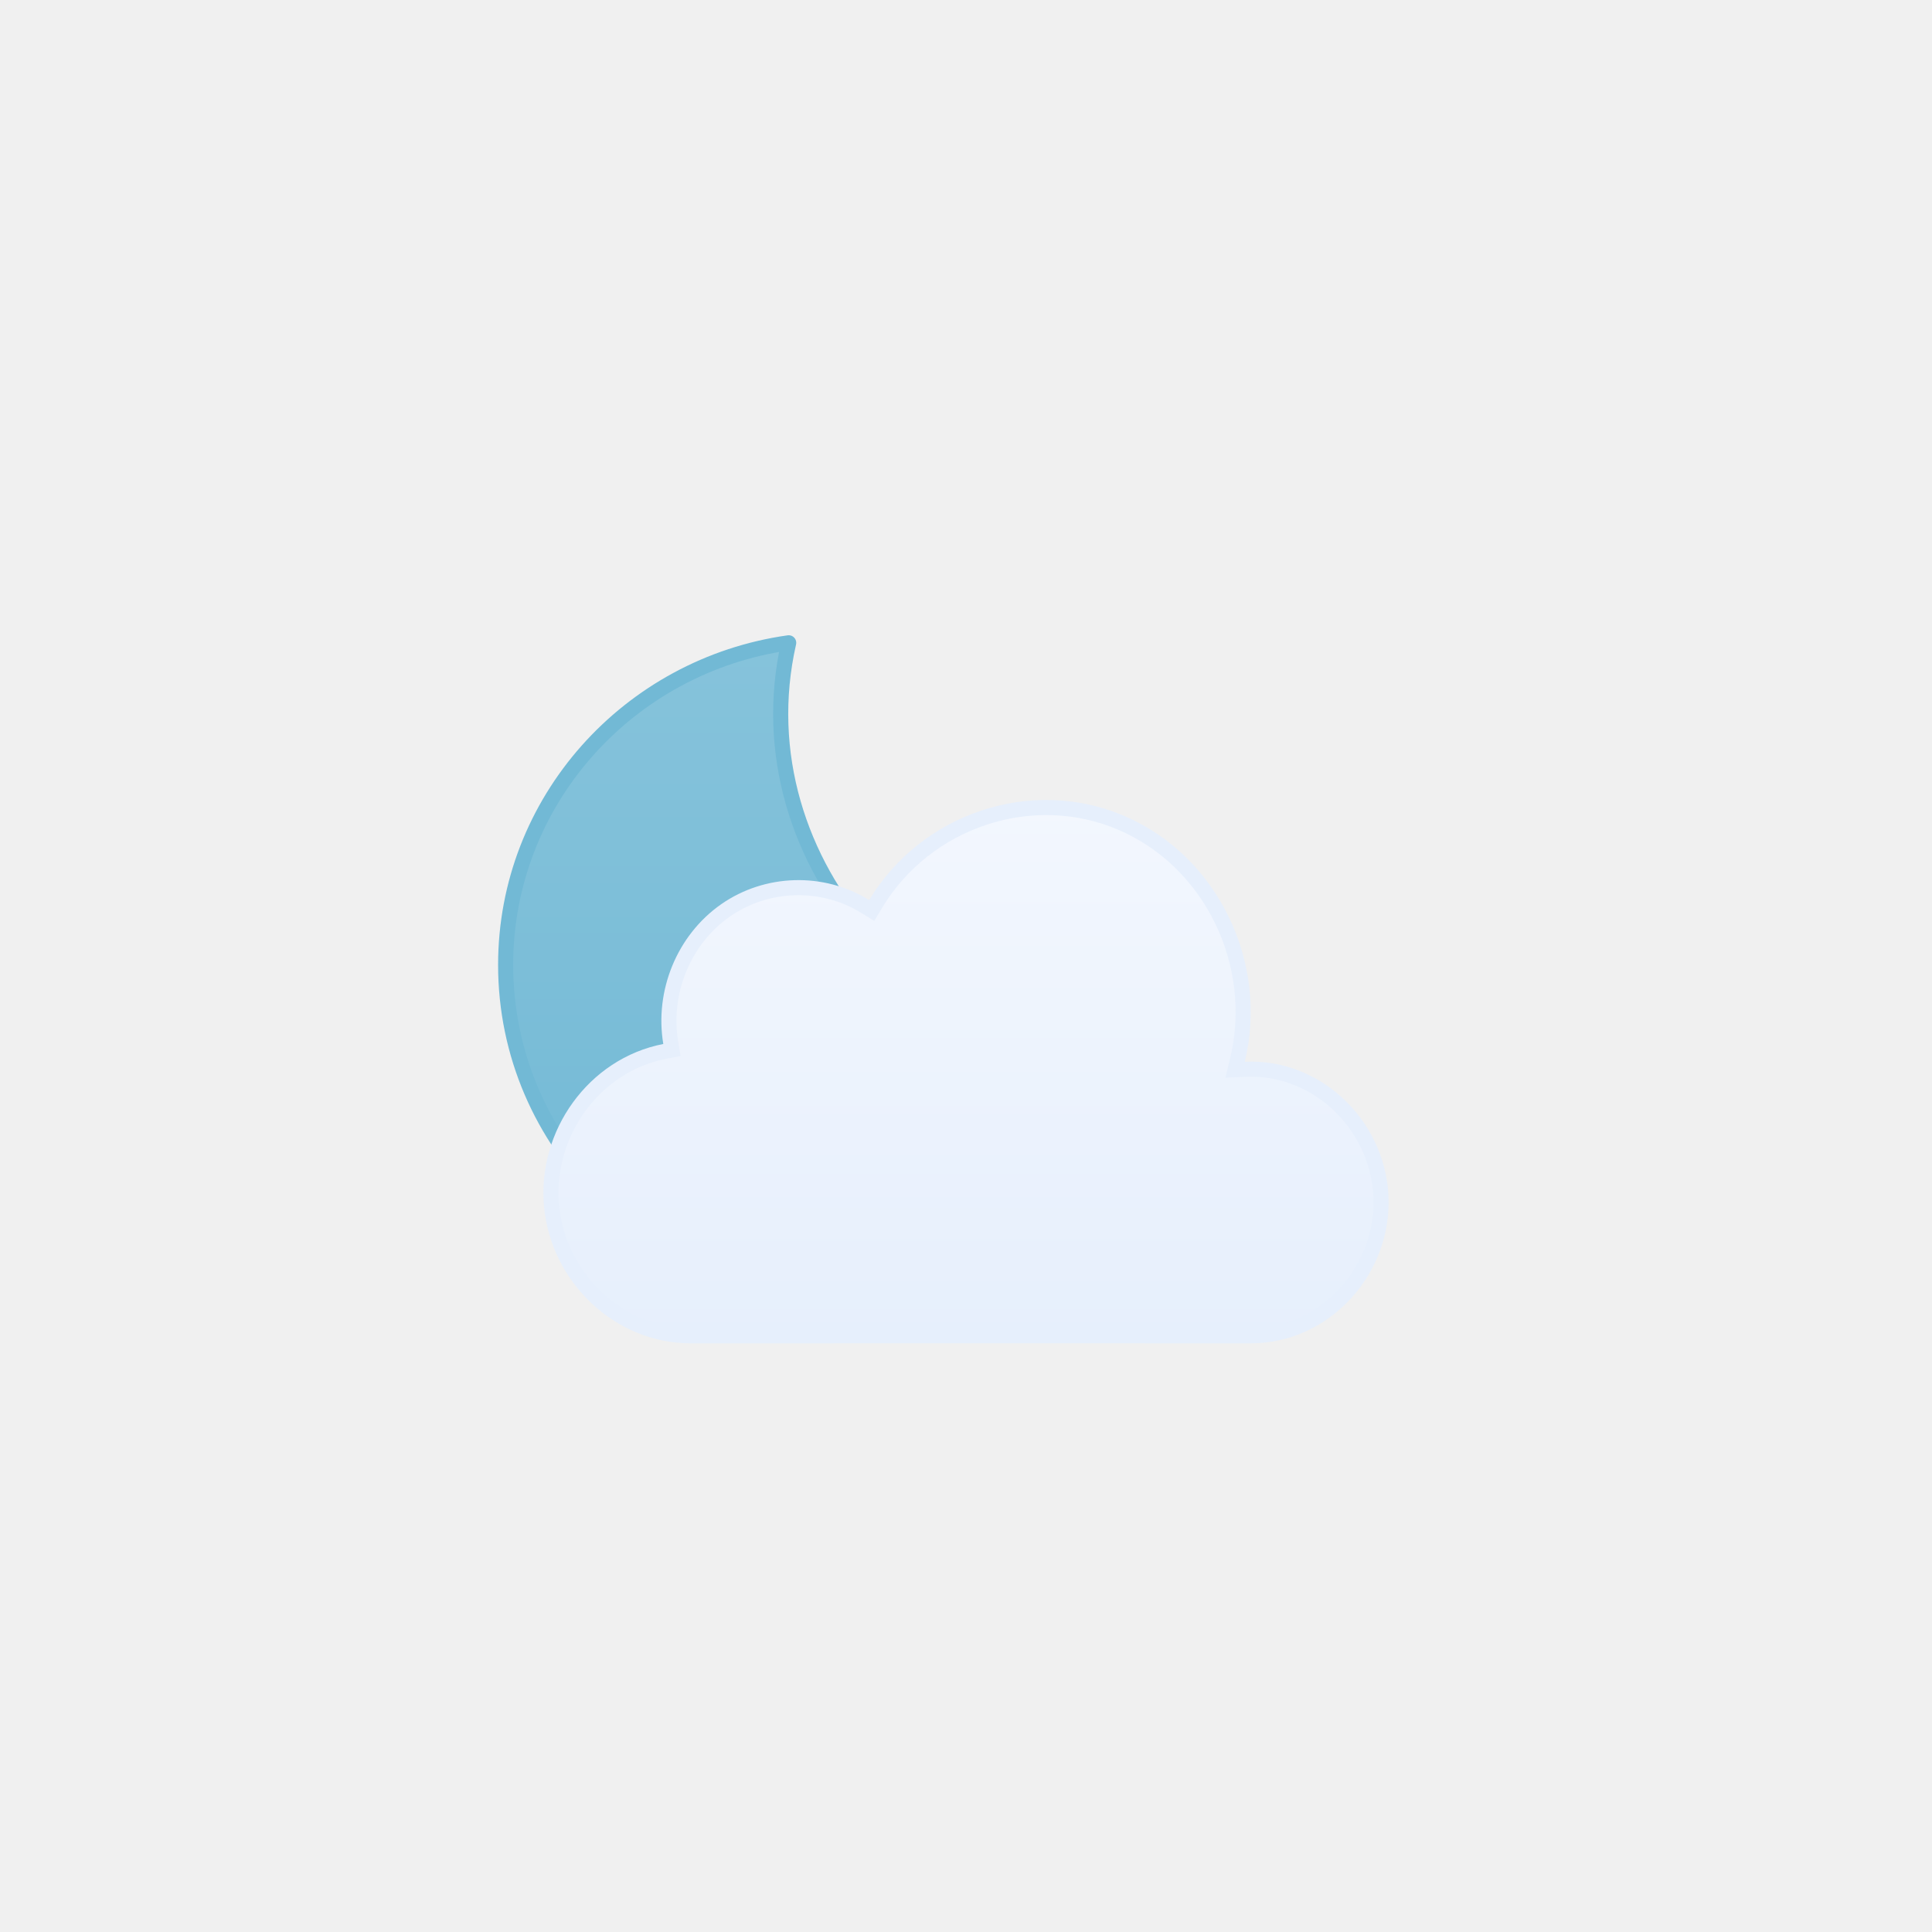
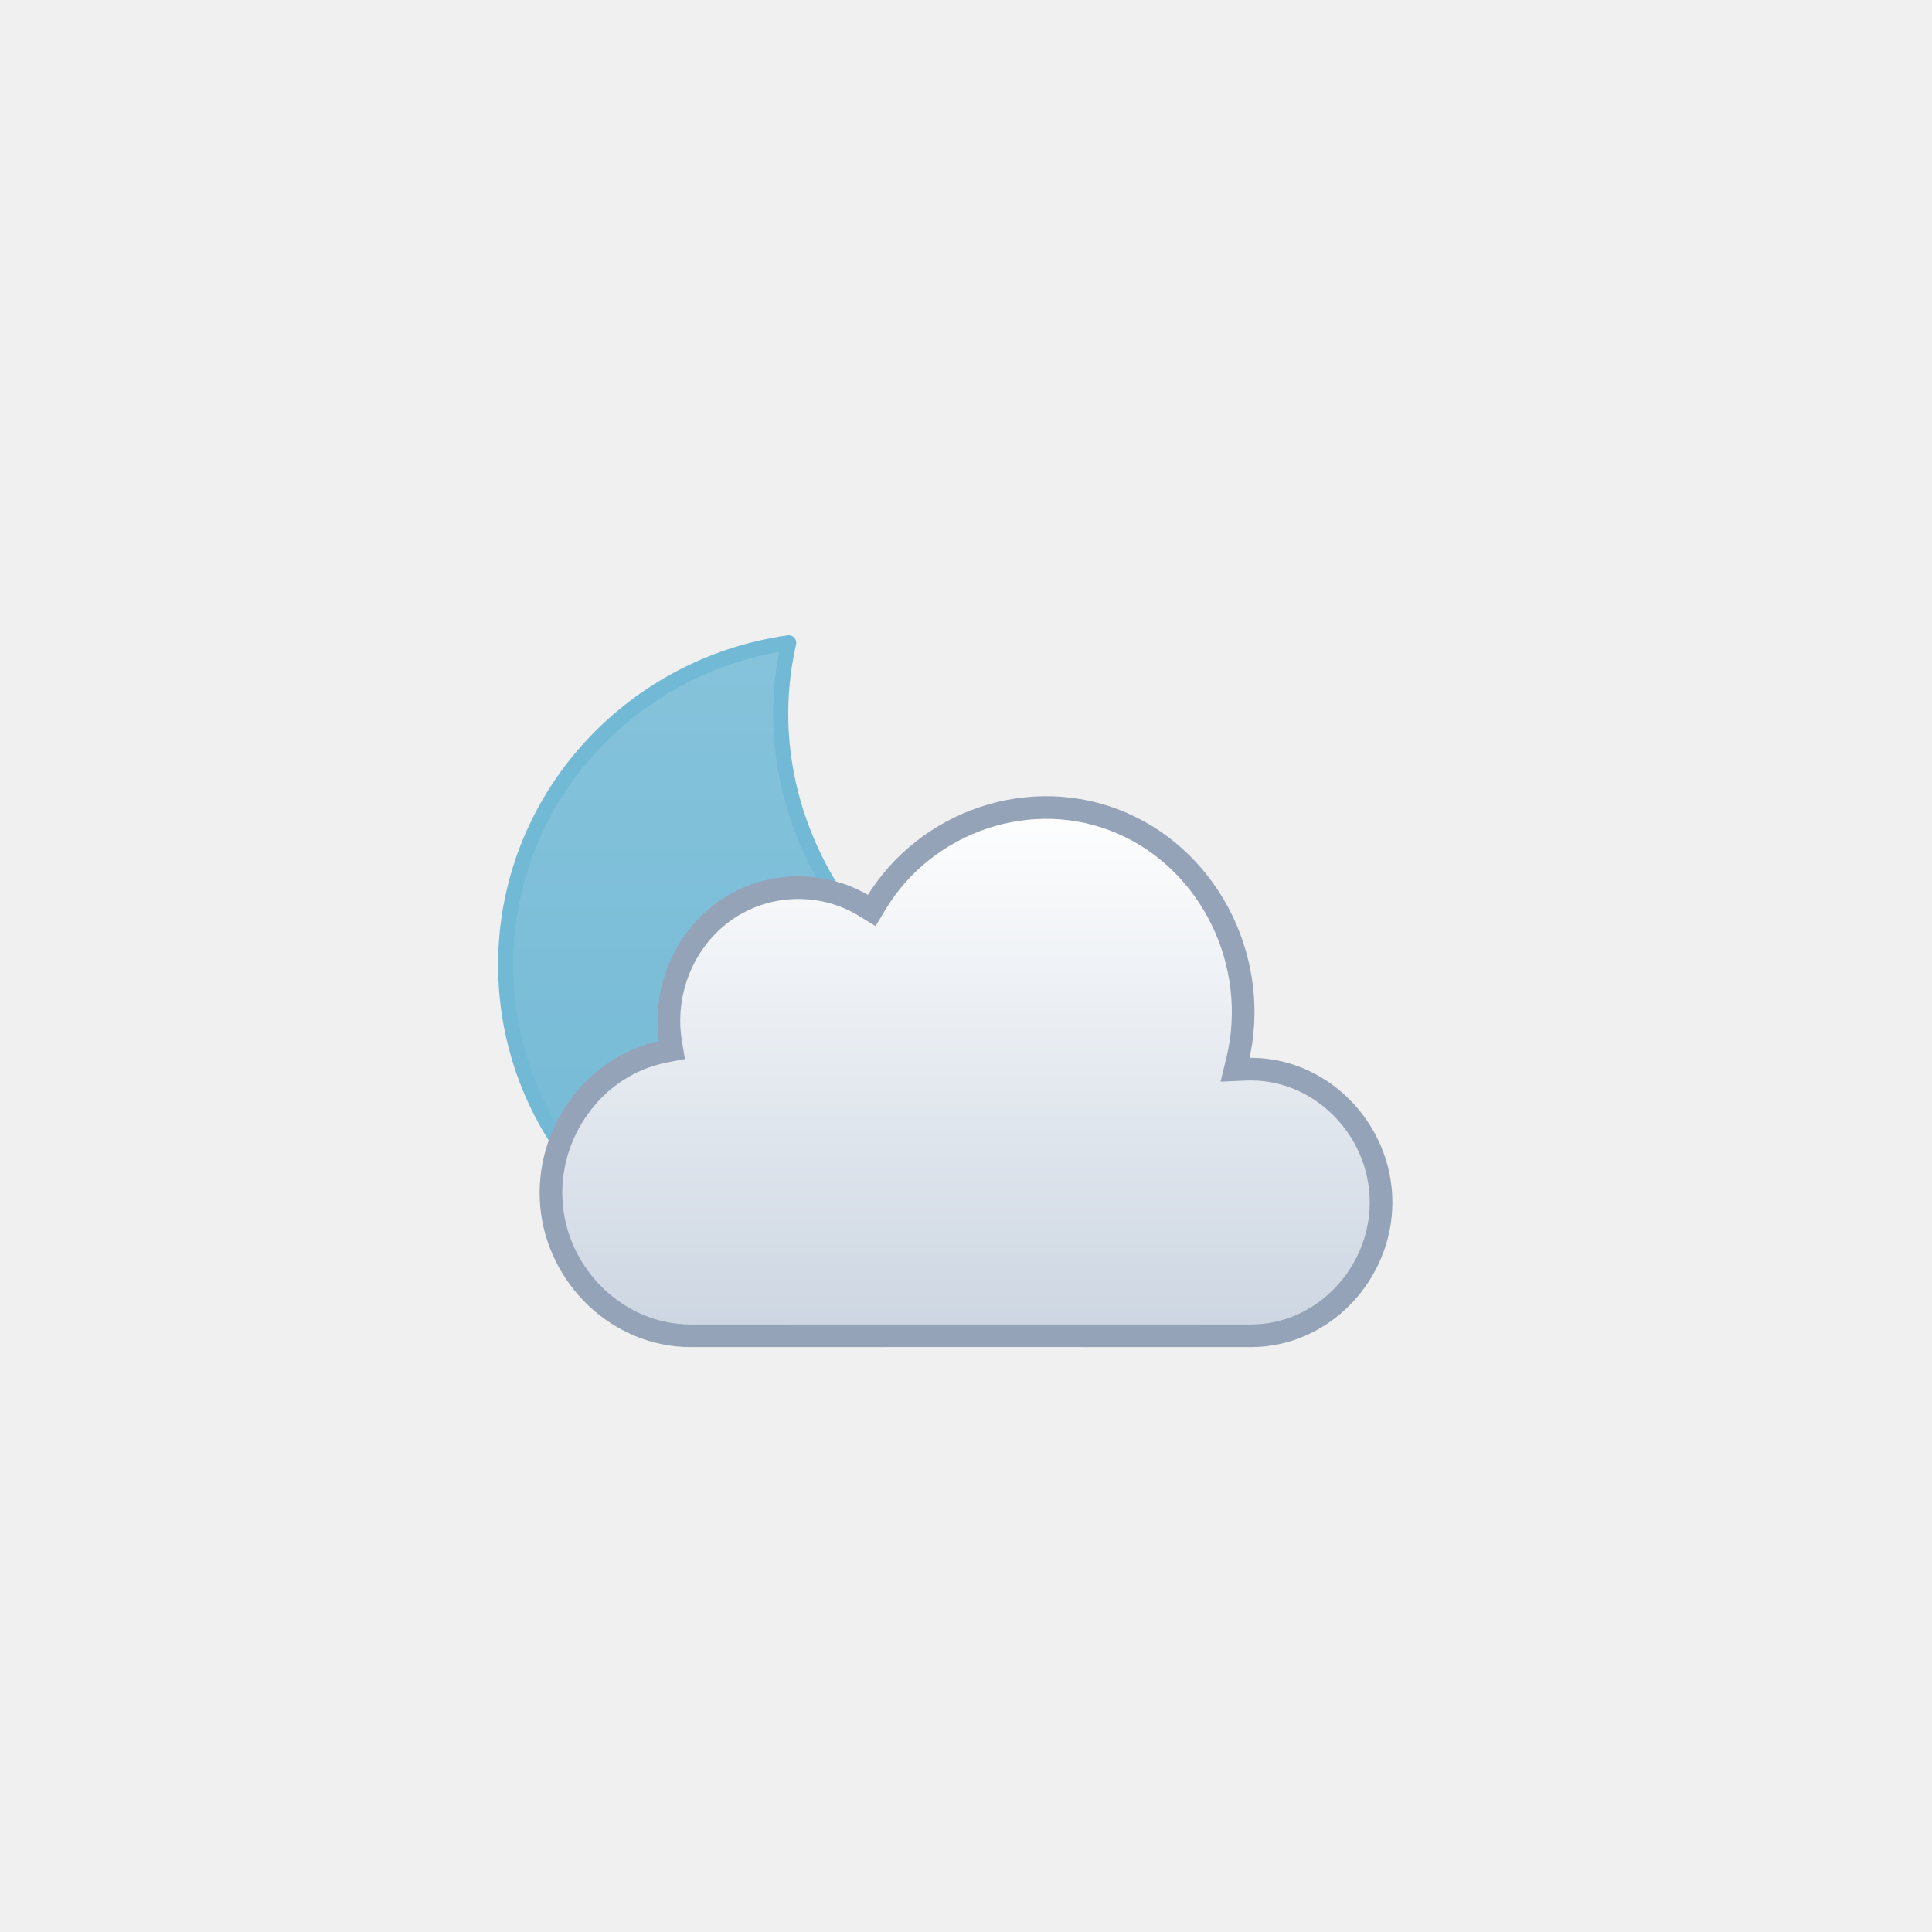
<svg xmlns="http://www.w3.org/2000/svg" viewBox="0 0 128 128" fill="none">
  <g id="mostly-clear-night" clip-path="url(#clip0_1858_8342)">
    <g id="Sky">
      <g id="Moon">
        <path id="Moon_2" d="M52.253 42.587C48.938 57.201 61.674 71.102 76.321 70.027C73.652 78.963 65.298 85.5 55.368 85.5C43.285 85.5 33.5 75.835 33.5 63.93C33.5 53.067 41.647 44.08 52.253 42.587Z" fill="url(#paint0_linear_1858_8342)" stroke="#72B9D5" stroke-linecap="round" stroke-linejoin="round" />
      </g>
      <g id="Clouds">
        <g id="Cloud">
-           <path id="Cloud_2" d="M58.014 59.889C61.336 54.36 68.365 51.968 74.308 54.525C80.292 57.1 83.514 63.917 81.986 70.223L81.83 70.87L82.495 70.841C87.41 70.62 91.5 74.771 91.5 79.66C91.499 84.397 87.645 88.499 82.883 88.499C70.512 88.488 58.136 88.5 45.767 88.5C40.983 88.501 36.977 84.631 36.541 79.888C36.104 75.136 39.337 70.571 44.041 69.657L44.518 69.564L44.438 69.084C43.88 65.747 45.291 62.258 48.063 60.32C50.798 58.409 54.486 58.301 57.323 60.057L57.754 60.322L58.014 59.889Z" fill="url(#paint1_linear_1858_8342)" stroke="#E6EFFC" stroke-miterlimit="10" />
+           <path id="Cloud_2" d="M58.014 59.889C61.336 54.36 68.365 51.968 74.308 54.525C80.292 57.1 83.514 63.917 81.986 70.223L81.83 70.87L82.495 70.841C87.41 70.62 91.5 74.771 91.5 79.66C91.499 84.397 87.645 88.499 82.883 88.499C70.512 88.488 58.136 88.5 45.767 88.5C40.983 88.501 36.977 84.631 36.541 79.888C36.104 75.136 39.337 70.571 44.041 69.657L44.518 69.564L44.438 69.084C43.88 65.747 45.291 62.258 48.063 60.32C50.798 58.409 54.486 58.301 57.323 60.057L57.754 60.322L58.014 59.889Z" fill="url(#paint1_linear_1858_8342)" stroke="#94A3B8" stroke-width="1.5" stroke-miterlimit="10" />
        </g>
      </g>
    </g>
  </g>
  <defs>
    <linearGradient id="paint0_linear_1858_8342" x1="55" y1="42" x2="55" y2="86" gradientUnits="userSpaceOnUse">
      <stop stop-color="#86C3DB" />
      <stop offset="1" stop-color="#72B9D5" />
    </linearGradient>
    <linearGradient id="paint1_linear_1858_8342" x1="64.001" y1="53" x2="64.001" y2="89" gradientUnits="userSpaceOnUse">
-       <stop stop-color="#F3F7FE" />
-       <stop offset="1" stop-color="#E6EFFC" />
+       <stop stop-color="#FFFFFF" />
+       <stop offset="1" stop-color="#CBD5E1" />
    </linearGradient>
    <clipPath id="clip0_1858_8342">
      <rect width="128" height="128" fill="white" />
    </clipPath>
  </defs>
</svg>
